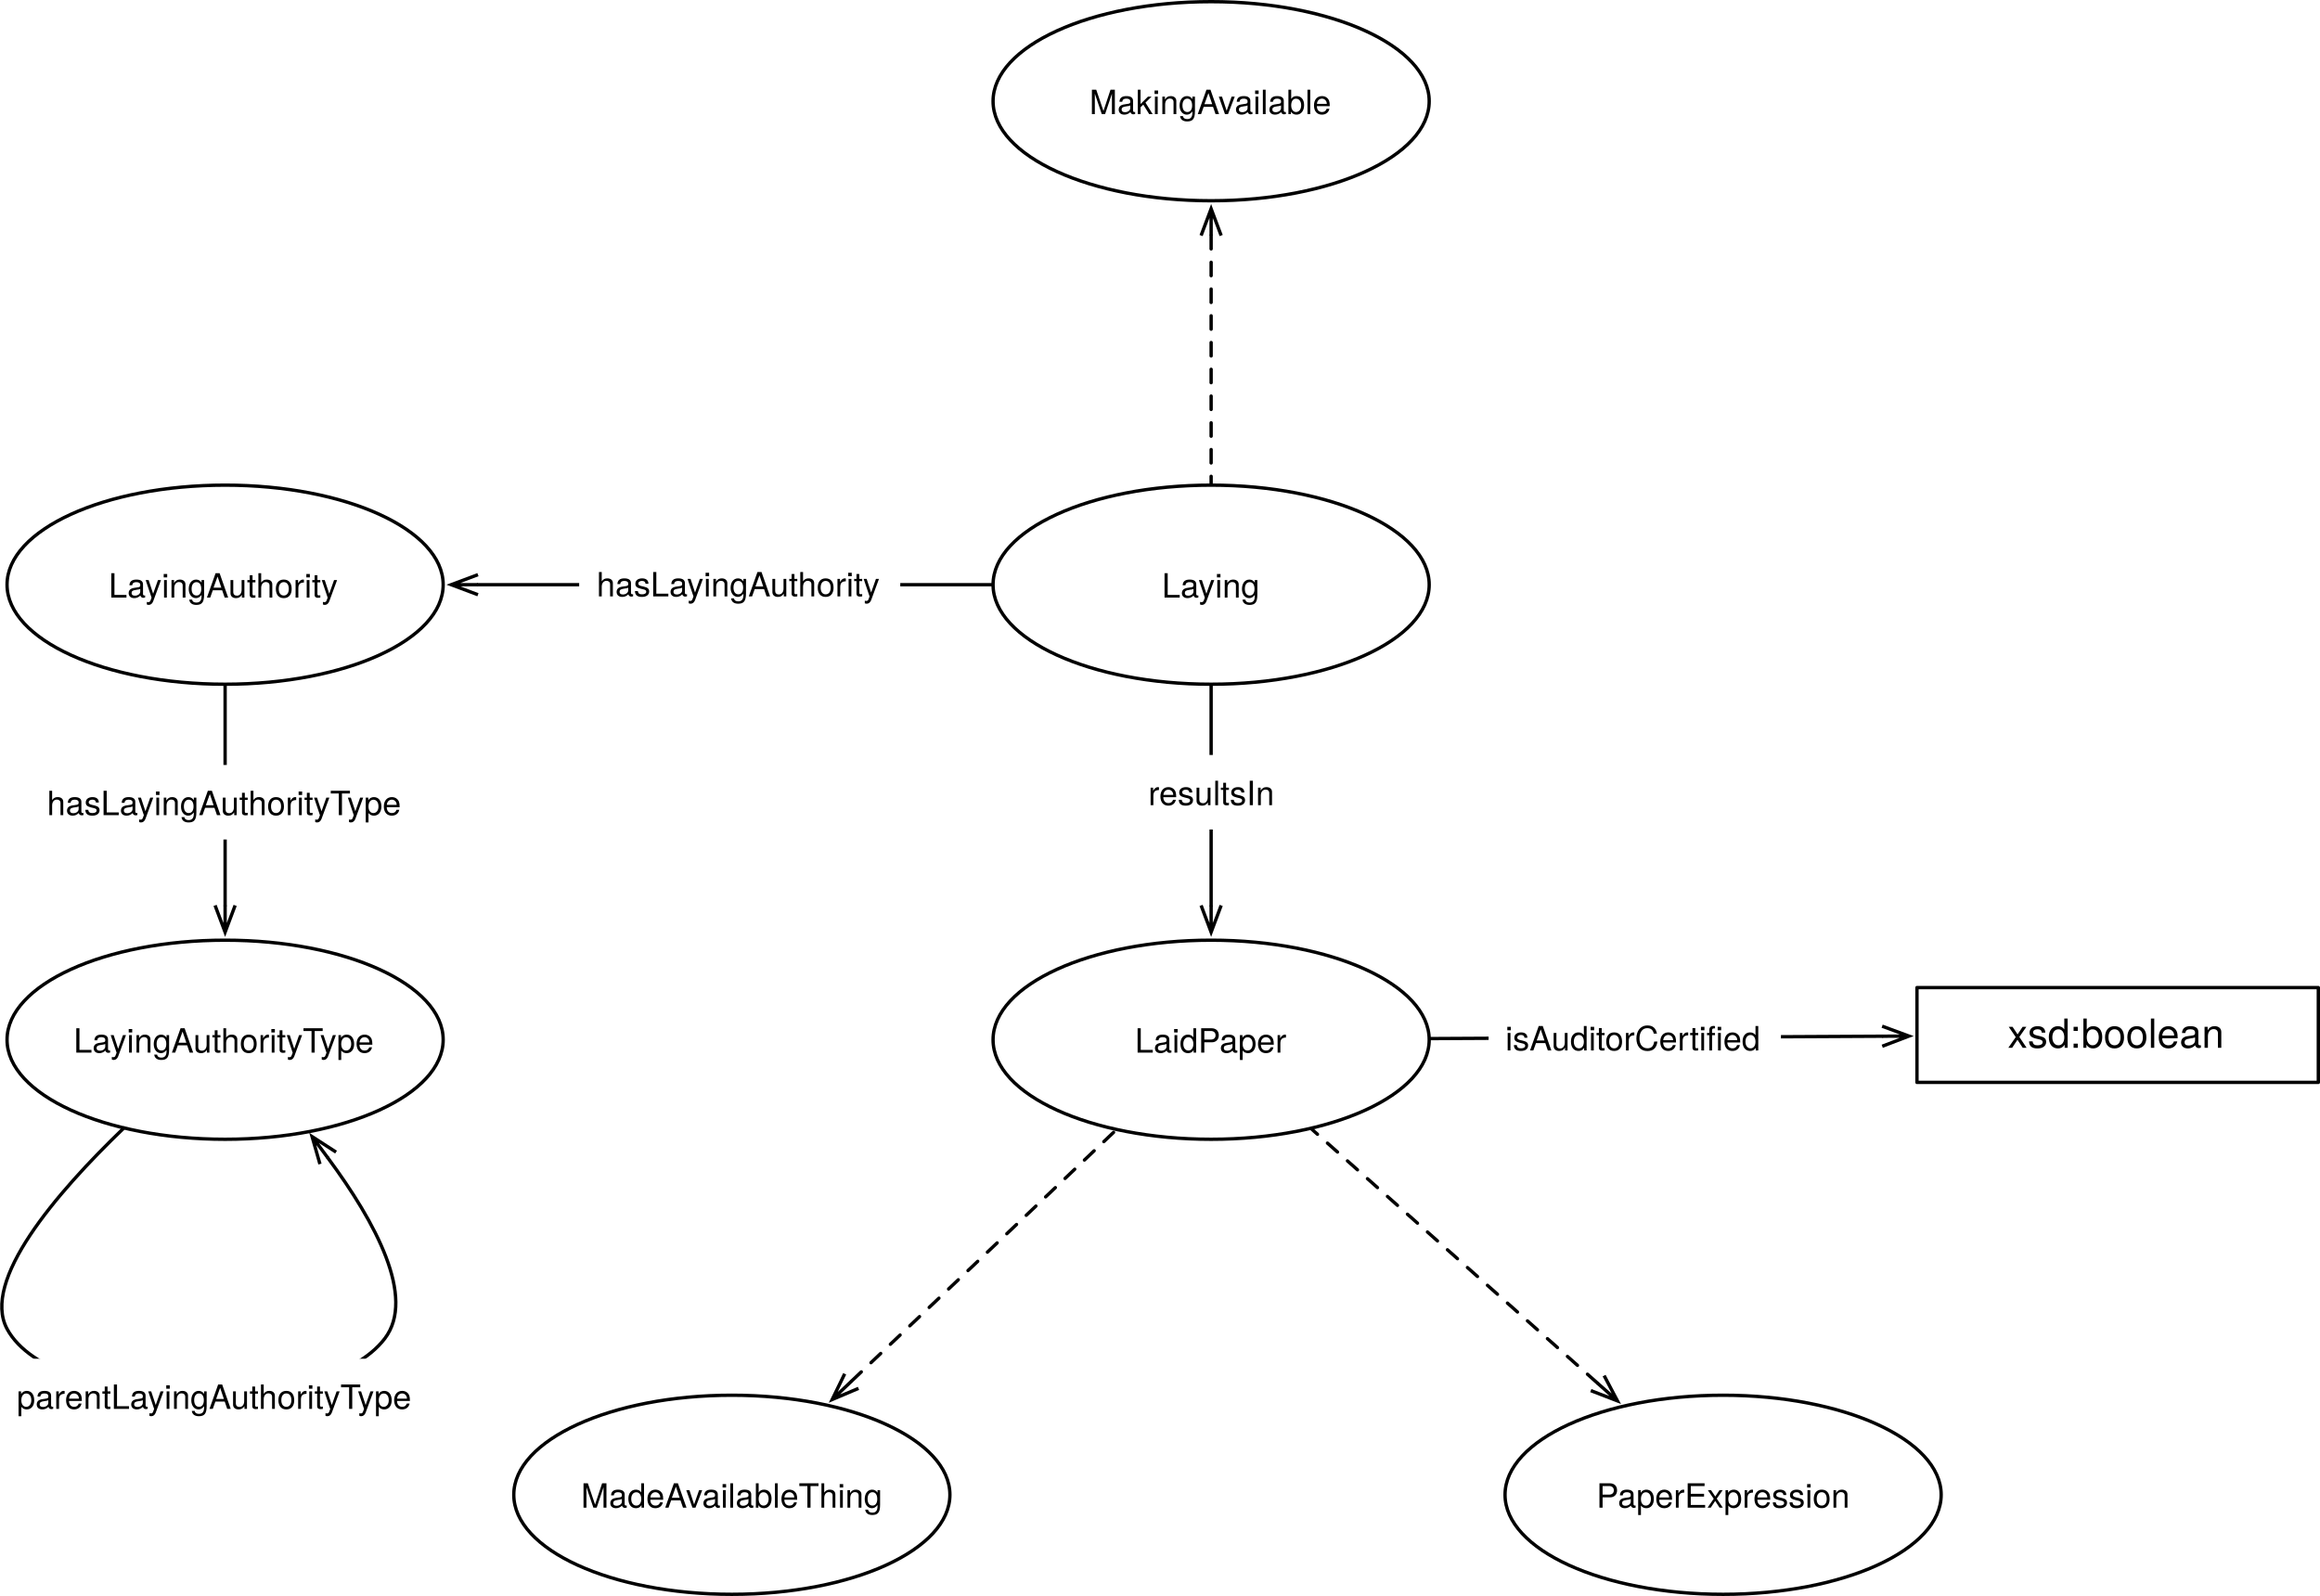
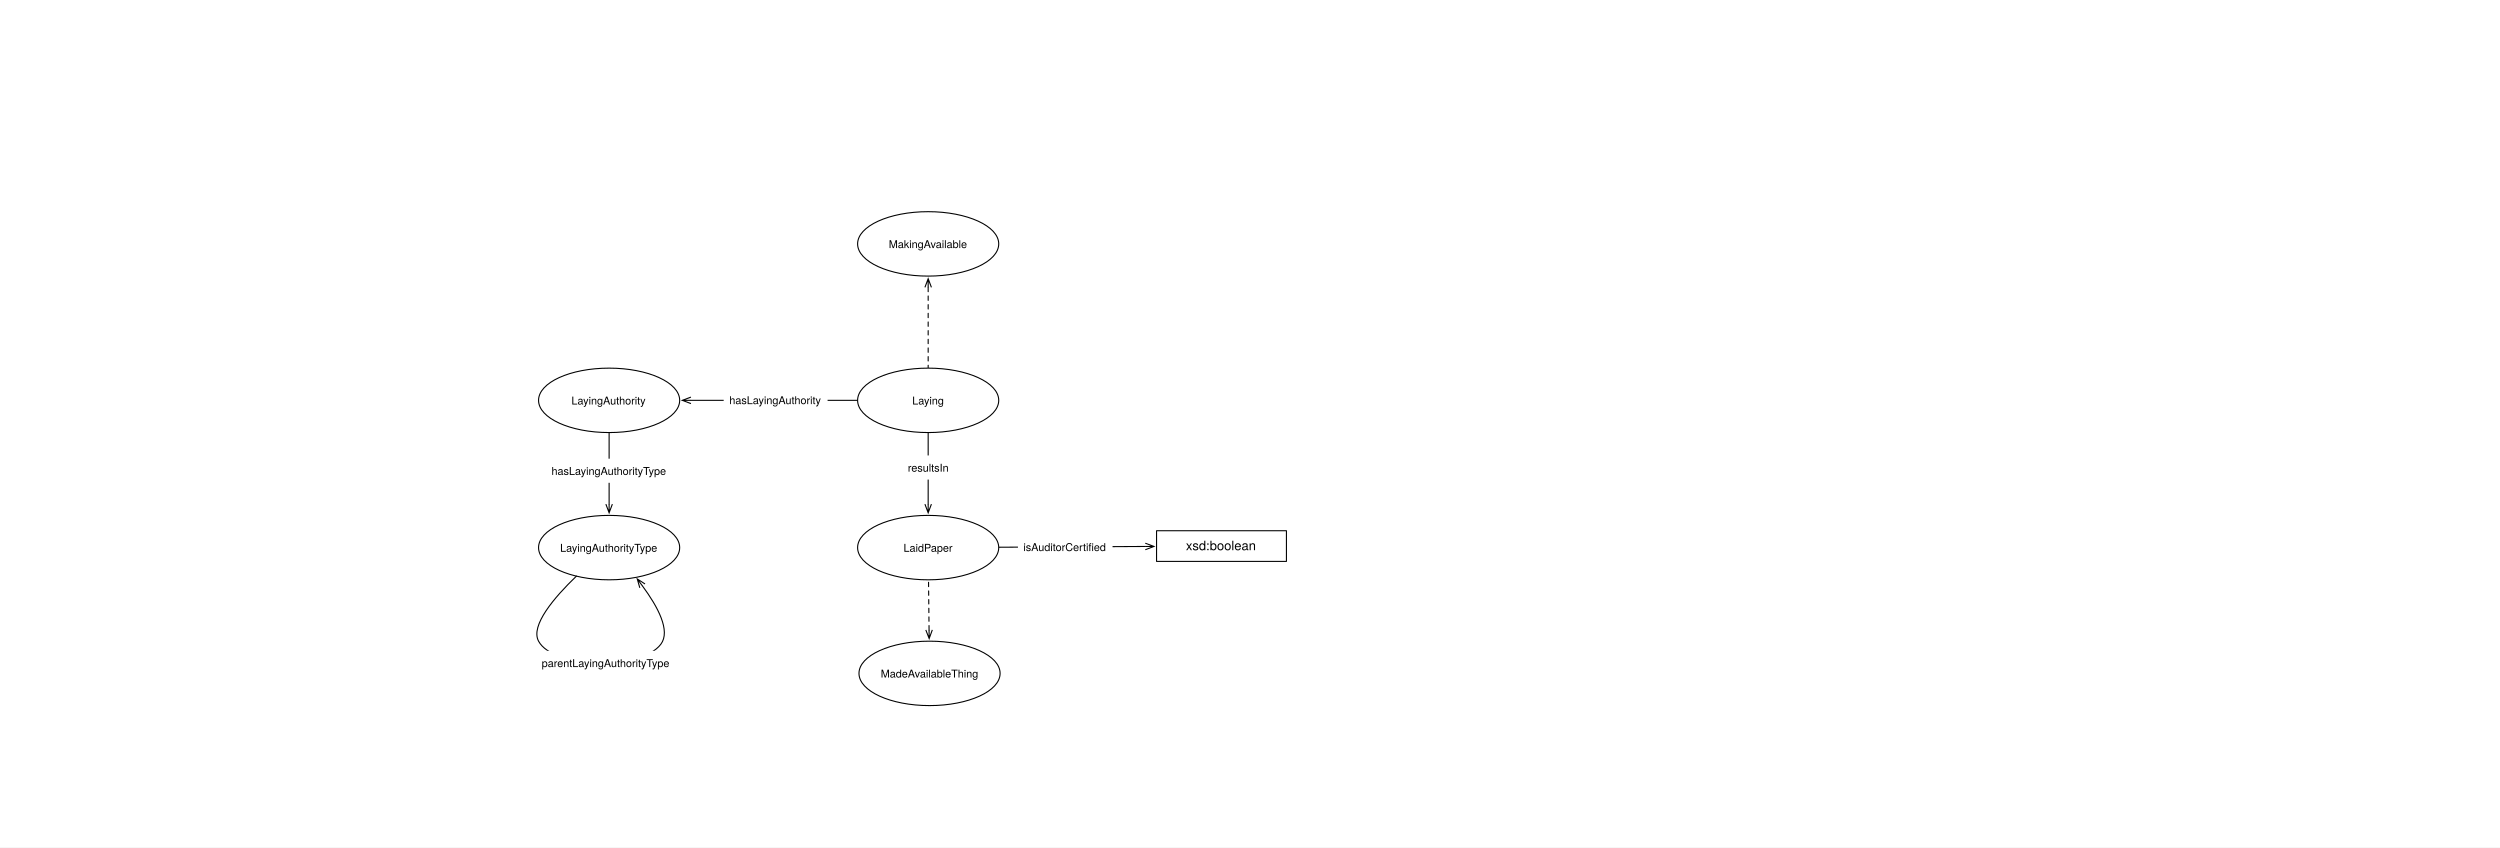
- <svg xmlns="http://www.w3.org/2000/svg" version="1.1" viewBox="495.521 195.091 693.64 477.22" width="693.64" height="477.22">
+ <svg xmlns="http://www.w3.org/2000/svg" version="1.1" viewBox="0 0 2310 783" width="2310" height="783">
  <defs>
    <marker orient="auto" overflow="visible" markerUnits="strokeWidth" id="StickArrow_Marker" stroke-linejoin="miter" stroke-miterlimit="10" viewBox="-1 -4 10 8" markerWidth="10" markerHeight="8" color="black">
      <g>
        <path d="M 8 0 L 0 0 M 0 -3 L 8 0 L 0 3" fill="none" stroke="currentColor" stroke-width="1" />
      </g>
    </marker>
    <marker orient="auto" overflow="visible" markerUnits="strokeWidth" id="StickArrow_Marker_2" stroke-linejoin="miter" stroke-miterlimit="10" viewBox="-9 -4 10 8" markerWidth="10" markerHeight="8" color="black">
      <g>
        <path d="M -8 0 L 0 0 M 0 3 L -8 0 L 0 -3" fill="none" stroke="currentColor" stroke-width="1" />
      </g>
    </marker>
  </defs>
-   <g id="Canvas_1" stroke="none" stroke-dasharray="none" fill="none" fill-opacity="1" stroke-opacity="1">
-     <rect fill="white" x="495.521" y="195.091" width="693.64" height="477.22" />
+   <g id="Canvas_1" stroke="none" fill-opacity="1" stroke-opacity="1" stroke-dasharray="none" fill="none">
+     <rect fill="white" x="0" y="0" width="2310" height="783" />
    <g id="Canvas_1_Layer_1">
      <g id="Graphic_949">
        <ellipse cx="857.628" cy="505.984" rx="65.197" ry="29.764" fill="white" />
        <ellipse cx="857.628" cy="505.984" rx="65.197" ry="29.764" stroke="black" stroke-linecap="round" stroke-linejoin="round" stroke-width="1" />
        <text transform="translate(810.4707 499.8442)" fill="black">
          <tspan font-family="Helvetica Neue" font-size="10" fill="black" x="24.377" y="10">LaidPaper</tspan>
        </text>
      </g>
      <g id="Line_968">
        <line x1="857.628" y1="400.185" x2="857.628" y2="465.82" marker-end="url(#StickArrow_Marker)" stroke="black" stroke-linecap="round" stroke-linejoin="round" stroke-width="1" />
      </g>
      <g id="Graphic_969">
        <rect x="833.828" y="420.841" width="47.6" height="22.28" fill="white" />
        <text transform="translate(838.8281 425.8407)" fill="black">
          <tspan font-family="Helvetica Neue" font-size="10" fill="black" x="0" y="10">resultsIn</tspan>
        </text>
      </g>
      <g id="Graphic_971">
        <ellipse cx="857.628" cy="369.921" rx="65.197" ry="29.764" fill="white" />
        <ellipse cx="857.628" cy="369.921" rx="65.197" ry="29.764" stroke="black" stroke-linecap="round" stroke-linejoin="round" stroke-width="1" />
        <text transform="translate(810.4707 363.7813)" fill="black">
          <tspan font-family="Helvetica Neue" font-size="10" fill="black" x="32.432" y="10">Laying</tspan>
        </text>
-       </g>
-       <g id="Graphic_1042">
-         <ellipse cx="1010.699" cy="642.047" rx="65.197" ry="29.764" fill="white" />
-         <ellipse cx="1010.699" cy="642.047" rx="65.197" ry="29.764" stroke="black" stroke-linecap="round" stroke-linejoin="round" stroke-width="1" />
-         <text transform="translate(963.5415 635.9072)" fill="black">
-           <tspan font-family="Helvetica Neue" font-size="10" fill="black" x="9.287" y="10">PaperExpression</tspan>
-         </text>
-       </g>
-       <g id="Line_1043">
-         <line x1="973.132" y1="608.655" x2="887.795" y2="532.8" marker-start="url(#StickArrow_Marker_2)" stroke="black" stroke-linecap="round" stroke-linejoin="round" stroke-dasharray="4.0,4.0" stroke-width="1" />
      </g>
      <g id="Graphic_1050">
        <ellipse cx="562.825" cy="369.921" rx="65.197" ry="29.764" fill="white" />
        <ellipse cx="562.825" cy="369.921" rx="65.197" ry="29.764" stroke="black" stroke-linecap="round" stroke-linejoin="round" stroke-width="1" />
        <text transform="translate(515.6675 363.7813)" fill="black">
          <tspan font-family="Helvetica Neue" font-size="10" fill="black" x="12.337" y="10">LayingAuthority</tspan>
        </text>
      </g>
      <g id="Line_1052">
        <line x1="791.931" y1="369.921" x2="638.422" y2="369.921" marker-end="url(#StickArrow_Marker)" stroke="black" stroke-linecap="round" stroke-linejoin="round" stroke-width="1" />
      </g>
      <g id="Graphic_1051">
        <rect x="668.685" y="358.421" width="96" height="23" fill="white" />
        <text transform="translate(673.8996 363.4213)" fill="black">
          <tspan font-family="Helvetica Neue" font-size="10" fill="black" x="0" y="10">hasLayingAuthority</tspan>
        </text>
      </g>
      <g id="Graphic_1053">
        <ellipse cx="562.825" cy="505.984" rx="65.197" ry="29.764" fill="white" />
        <ellipse cx="562.825" cy="505.984" rx="65.197" ry="29.764" stroke="black" stroke-linecap="round" stroke-linejoin="round" stroke-width="1" />
        <text transform="translate(515.6675 499.8442)" fill="black">
          <tspan font-family="Helvetica Neue" font-size="10" fill="black" x="1.872" y="10">LayingAuthorityType</tspan>
        </text>
      </g>
      <g id="Line_1055">
        <line x1="562.825" y1="400.185" x2="562.825" y2="465.82" marker-end="url(#StickArrow_Marker)" stroke="black" stroke-linecap="round" stroke-linejoin="round" stroke-width="1" />
      </g>
      <g id="Graphic_1054">
        <rect x="504.575" y="423.828" width="116.5" height="22.28" fill="white" />
        <text transform="translate(509.575 428.8275)" fill="black">
          <tspan font-family="Helvetica Neue" font-size="10" fill="black" x="0" y="10">hasLayingAuthorityType</tspan>
        </text>
      </g>
      <g id="Graphic_1060">
        <ellipse cx="857.628" cy="225.354" rx="65.197" ry="29.764" fill="white" />
        <ellipse cx="857.628" cy="225.354" rx="65.197" ry="29.764" stroke="black" stroke-linecap="round" stroke-linejoin="round" stroke-width="1" />
        <text transform="translate(810.4707 219.2143)" fill="black">
          <tspan font-family="Helvetica Neue" font-size="10" fill="black" x="10.762" y="10">MakingAvailable</tspan>
        </text>
      </g>
      <g id="Line_1061">
        <line x1="857.628" y1="265.518" x2="857.628" y2="339.657" marker-start="url(#StickArrow_Marker_2)" stroke="black" stroke-linecap="round" stroke-linejoin="round" stroke-dasharray="4.0,4.0" stroke-width="1" />
      </g>
      <g id="Graphic_1062">
-         <ellipse cx="714.331" cy="642.047" rx="65.197" ry="29.764" fill="white" />
-         <ellipse cx="714.331" cy="642.047" rx="65.197" ry="29.764" stroke="black" stroke-linecap="round" stroke-linejoin="round" stroke-width="1" />
-         <text transform="translate(667.1732 635.9072)" fill="black">
+         <ellipse cx="858.898" cy="622.205" rx="65.197" ry="29.764" fill="white" />
+         <ellipse cx="858.898" cy="622.205" rx="65.197" ry="29.764" stroke="black" stroke-linecap="round" stroke-linejoin="round" stroke-width="1" />
+         <text transform="translate(811.7402 616.0647)" fill="black">
          <tspan font-family="Helvetica Neue" font-size="10" fill="black" x="2.057" y="10">MadeAvailableThing</tspan>
        </text>
      </g>
      <g id="Line_1063">
-         <line x1="750.131" y1="608.054" x2="829.007" y2="533.16" marker-start="url(#StickArrow_Marker_2)" stroke="black" stroke-linecap="round" stroke-linejoin="round" stroke-dasharray="4.0,4.0" stroke-width="1" />
+         <line x1="858.459" y1="582.042" x2="857.959" y2="536.248" marker-start="url(#StickArrow_Marker_2)" stroke="black" stroke-linecap="round" stroke-linejoin="round" stroke-dasharray="4.0,4.0" stroke-width="1" />
      </g>
      <g id="Line_1064">
        <path d="M 532.576 532.36 C 512.052 552.095 489.933 578.062 497.628 592.441 C 511.166 617.738 592.139 619.769 610.61 595.276 C 619.856 583.014 607.87 560.652 593.592 541.375" marker-end="url(#StickArrow_Marker)" stroke="black" stroke-linecap="round" stroke-linejoin="round" stroke-width="1" />
      </g>
      <g id="Graphic_1065">
        <rect x="495.521" y="601.37" width="129.1" height="22.28" fill="white" />
        <text transform="translate(500.521 606.3701)" fill="black">
          <tspan font-family="Helvetica Neue" font-size="10" fill="black" x="0" y="10">parentLayingAuthorityType</tspan>
        </text>
      </g>
      <g id="Line_1068">
        <line x1="923.321" y1="505.641" x2="1058.262" y2="504.935" marker-end="url(#StickArrow_Marker)" stroke="black" stroke-linecap="round" stroke-linejoin="round" stroke-width="1" />
      </g>
      <g id="Graphic_1067">
        <rect x="940.59" y="494.182" width="87.4" height="22.28" fill="white" />
        <text transform="translate(945.5895 499.1819)" fill="black">
          <tspan font-family="Helvetica Neue" font-size="10" fill="black" x="7247536e-19" y="10">isAuditorCertified</tspan>
        </text>
      </g>
      <g id="Graphic_1069">
        <rect x="1068.661" y="490.394" width="120" height="28.346" fill="white" />
        <rect x="1068.661" y="490.394" width="120" height="28.346" stroke="black" stroke-linecap="round" stroke-linejoin="round" stroke-width="1" />
        <text transform="translate(1073.661 497.3989)" fill="black">
          <tspan font-family="Helvetica Neue" font-size="12" fill="black" x="22.108" y="11">xsd:boolean</tspan>
        </text>
      </g>
    </g>
  </g>
</svg>
